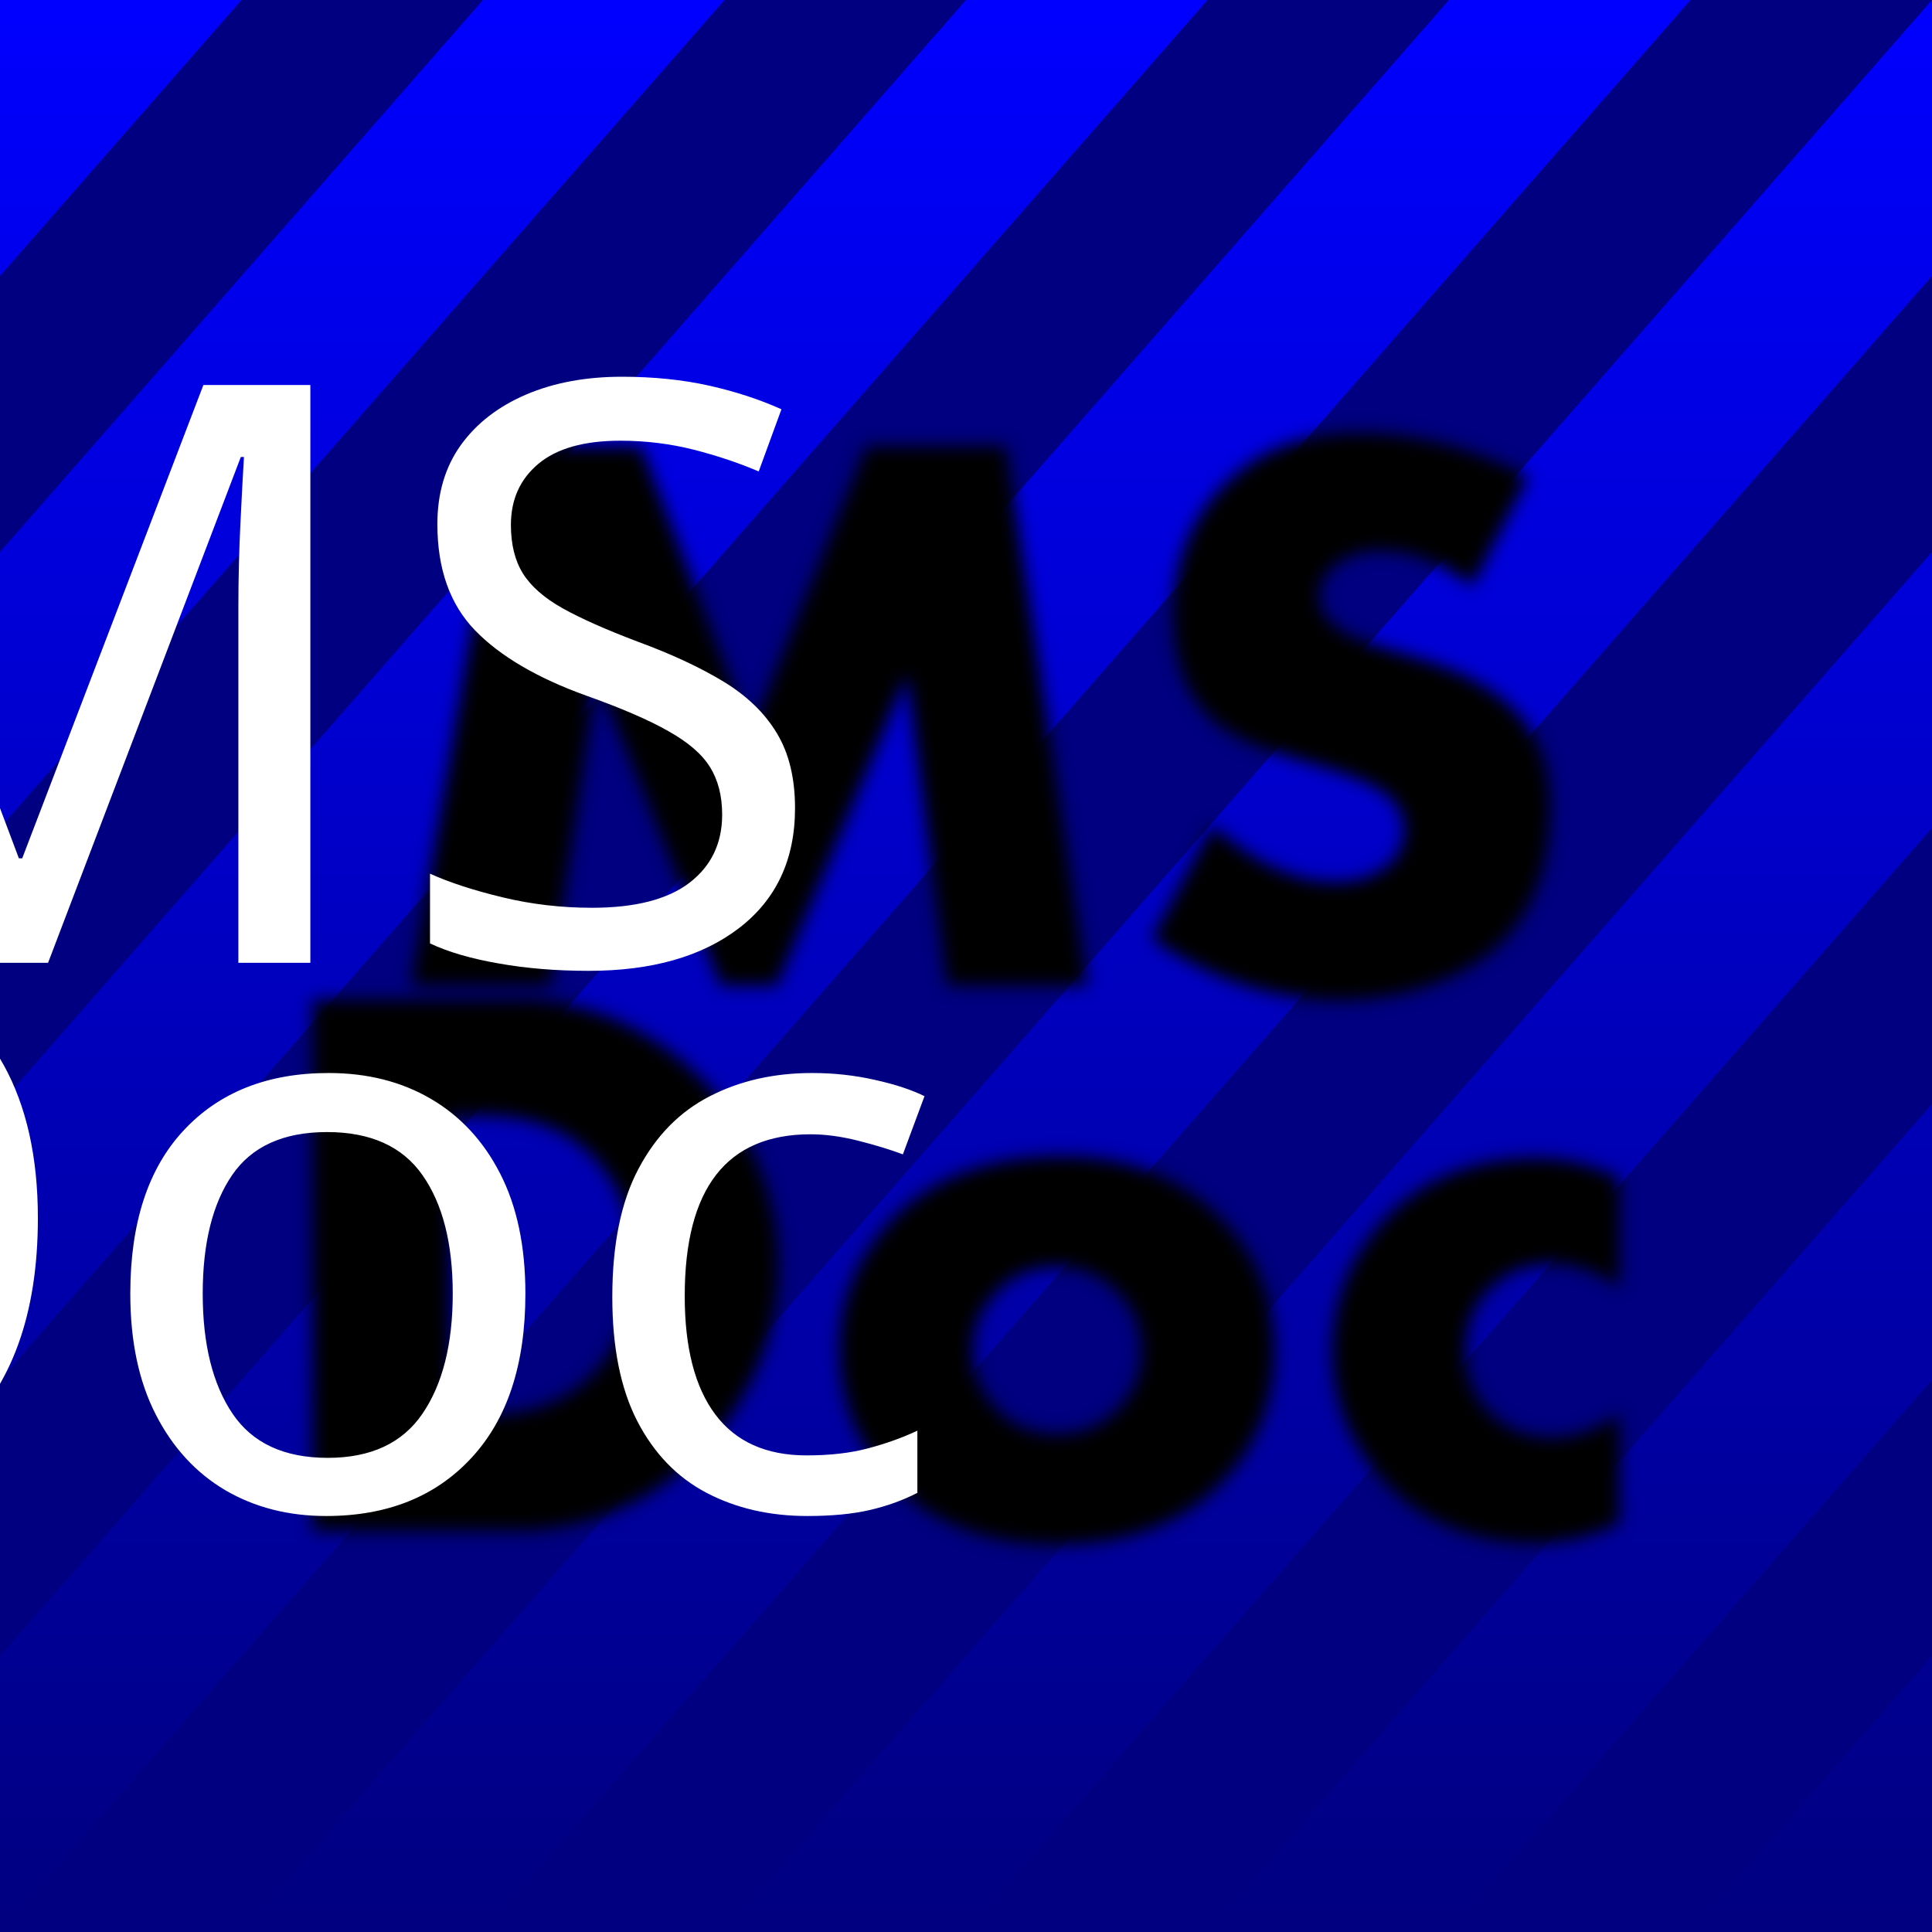
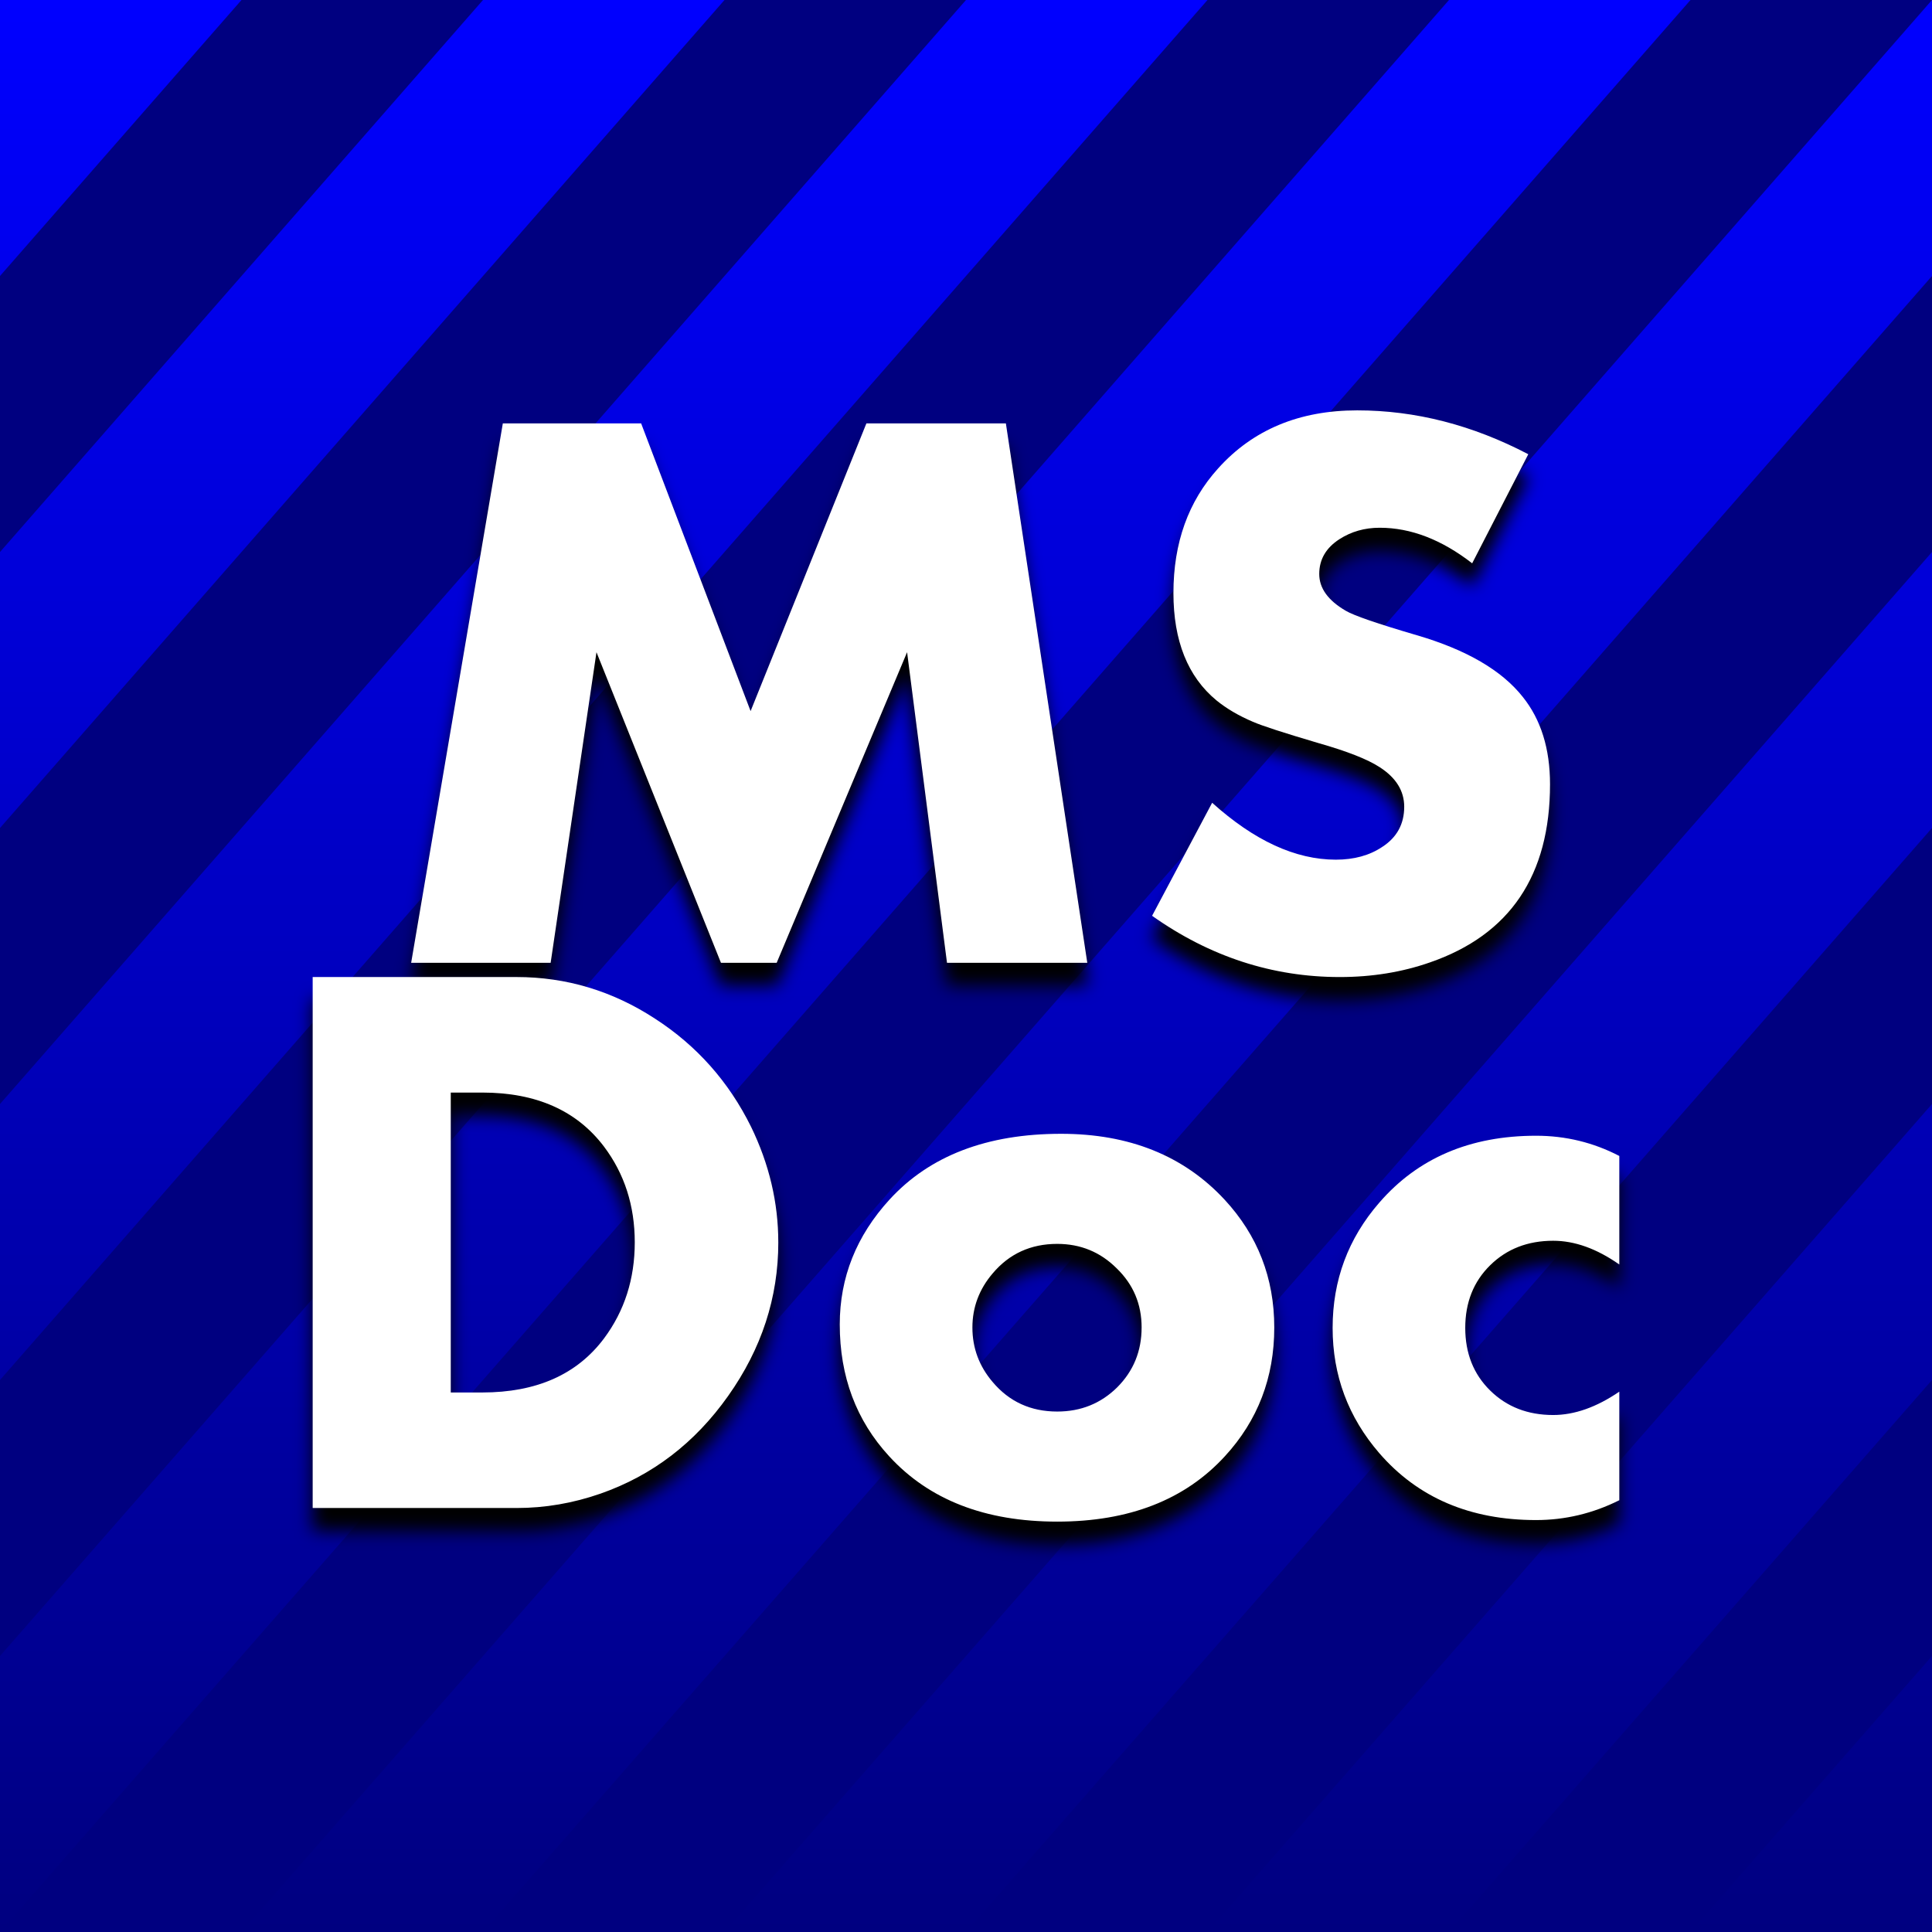
<svg xmlns="http://www.w3.org/2000/svg" xmlns:xlink="http://www.w3.org/1999/xlink" width="512" height="512" viewBox="0 0 135.467 135.467" version="1.1" id="svg5">
  <defs id="defs2">
    <linearGradient id="linearGradient1">
      <stop style="stop-color:#0000ff;stop-opacity:1;" offset="0" id="stop2" />
      <stop style="stop-color:#000080;stop-opacity:1;" offset="1" id="stop1" />
    </linearGradient>
    <linearGradient xlink:href="#linearGradient1" id="linearGradient2" x1="67.733" y1="0" x2="67.733" y2="135.467" gradientUnits="userSpaceOnUse" />
    <filter style="color-interpolation-filters:sRGB" id="filter5" x="-0.016" y="-0.019" width="1.032" height="1.038">
      <feGaussianBlur stdDeviation="0.61" id="feGaussianBlur5" />
    </filter>
  </defs>
  <g id="layer1">
    <rect style="display:inline;opacity:1;fill:url(#linearGradient2);stroke:none;stroke-width:8.467;stroke-linecap:round;stroke-linejoin:round;stroke-miterlimit:1;paint-order:fill markers stroke" id="rect3" width="135.467" height="135.467" x="0" y="0" ry="0" />
    <path id="rect4" style="display:inline;opacity:1;fill:#000080;stroke-width:8.467;stroke-linecap:round;stroke-linejoin:round;stroke-miterlimit:1;paint-order:fill markers stroke" d="M 16.933,0 0,19.352 V 38.705 L 33.867,0 Z M 50.8,0 0,58.057 V 77.41 L 67.733,0 Z M 84.667,0 0,96.762 V 116.114 L 101.6,0 Z M 118.533,0 0,135.467 H 16.933 L 135.467,0 Z M 135.467,19.352 33.867,135.467 H 50.8 L 135.467,38.705 Z m 0,38.705 -67.733,77.41 H 84.667 L 135.467,77.41 Z m 0,38.705 L 101.6,135.467 h 16.933 l 16.933,-19.352 z" />
    <path id="text2" style="font-size:56.747px;line-height:1.25;font-family:Aharoni;-inkscape-font-specification:'Aharoni, Normal';font-variant-ligatures:none;text-align:center;text-orientation:upright;text-anchor:middle;fill:#000000;stroke-width:0.265;filter:url(#filter5)" d="m 95.162,30.361 c -4.064,0 -7.315,1.358 -9.753,4.073 -2.087,2.309 -3.131,5.218 -3.131,8.728 0,3.362 1.006,5.874 3.02,7.536 0.702,0.573 1.552,1.072 2.549,1.497 0.628,0.277 2.161,0.776 4.6,1.496 2.013,0.573 3.445,1.136 4.295,1.69 1.145,0.739 1.718,1.663 1.718,2.771 0,1.219 -0.517,2.161 -1.551,2.826 -0.887,0.591 -1.968,0.887 -3.242,0.887 -2.826,0 -5.717,-1.33 -8.673,-3.99 l -4.212,7.925 c 4.045,2.863 8.433,4.295 13.161,4.295 2.254,0 4.359,-0.342 6.317,-1.025 5.616,-1.94 8.424,-6.105 8.424,-12.496 0,-2.494 -0.637,-4.535 -1.912,-6.124 -1.478,-1.866 -3.953,-3.307 -7.426,-4.323 -2.771,-0.813 -4.433,-1.385 -4.987,-1.718 -1.238,-0.72 -1.857,-1.58 -1.857,-2.577 0,-1.016 0.471,-1.829 1.413,-2.438 0.831,-0.536 1.773,-0.804 2.826,-0.804 2.18,0 4.341,0.831 6.484,2.493 l 3.935,-7.647 C 103.244,31.386 99.245,30.361 95.162,30.361 Z m -59.906,0.914 -6.429,37.822 h 9.781 l 3.214,-21.779 8.728,21.779 h 3.907 l 9.144,-21.779 2.799,21.779 h 9.837 L 70.529,31.275 H 60.748 L 52.63,51.447 44.955,31.275 Z m -13.333,38.82 v 37.231 h 14.292 c 2,0 3.964,-0.336 5.892,-1.009 3.637,-1.273 6.619,-3.555 8.946,-6.846 2.346,-3.309 3.519,-6.9 3.519,-10.774 0,-2.782 -0.636,-5.483 -1.909,-8.101 -1.564,-3.164 -3.809,-5.691 -6.737,-7.582 -2.982,-1.946 -6.219,-2.918 -9.711,-2.918 z m 9.683,8.101 h 2.21 c 3.782,0 6.628,1.263 8.537,3.791 1.437,1.909 2.155,4.146 2.155,6.71 0,2.564 -0.718,4.81 -2.155,6.737 -1.891,2.528 -4.737,3.791 -8.537,3.791 h -2.21 z m 42.795,2.891 c -5.201,0 -9.21,1.536 -12.028,4.61 -2.328,2.546 -3.491,5.464 -3.491,8.755 0,3.655 1.155,6.737 3.464,9.246 2.8,3.055 6.728,4.583 11.783,4.583 5.037,0 8.956,-1.528 11.756,-4.583 2.309,-2.509 3.464,-5.518 3.464,-9.028 0,-3.473 -1.164,-6.464 -3.491,-8.974 C 83.003,82.624 79.184,81.087 74.402,81.087 Z m 33.303,0.136 c -4.619,0 -8.283,1.564 -10.992,4.692 -2.182,2.509 -3.273,5.437 -3.273,8.782 0,3.328 1.091,6.255 3.273,8.783 2.709,3.128 6.373,4.691 10.992,4.691 2.037,0 3.983,-0.463 5.837,-1.391 v -7.61 c -1.6,1.091 -3.146,1.636 -4.637,1.636 -1.782,0 -3.255,-0.573 -4.419,-1.718 -1.164,-1.146 -1.746,-2.609 -1.746,-4.391 0,-1.782 0.582,-3.245 1.746,-4.391 1.164,-1.146 2.637,-1.719 4.419,-1.719 1.509,0 3.055,0.555 4.637,1.664 v -7.61 c -1.818,-0.946 -3.764,-1.419 -5.837,-1.419 z m -33.576,7.583 c 1.637,0 3.028,0.573 4.173,1.718 1.164,1.127 1.746,2.509 1.746,4.146 0,1.655 -0.573,3.055 -1.718,4.2 -1.146,1.127 -2.546,1.691 -4.201,1.691 -1.855,0 -3.364,-0.691 -4.527,-2.073 -0.946,-1.109 -1.419,-2.382 -1.419,-3.818 0,-1.418 0.473,-2.682 1.419,-3.792 1.164,-1.382 2.673,-2.073 4.527,-2.073 z" />
    <g id="g5" transform="translate(1.02283,0.3030478)">
-       <text xml:space="preserve" style="font-size:56.747px;line-height:1.25;font-family:Aharoni;-inkscape-font-specification:'Aharoni, Normal';font-variant-ligatures:none;text-align:center;text-orientation:upright;text-anchor:middle;display:inline;fill:#ffffff;stroke-width:0.265" x="67.719" y="67.207" id="text1">
-         <tspan style="fill:#ffffff;stroke-width:0.265" x="67.719" y="67.207" id="tspan2">MS</tspan>
+       <path d="M 75.215,67.207 H 65.378 L 62.58,45.428 53.436,67.207 h -3.907 l -8.728,-21.779 -3.214,21.779 h -9.781 l 6.428,-37.822 h 9.698 l 7.675,20.172 8.119,-20.172 h 9.781 z M 107.661,54.683 q 0,9.587 -8.423,12.497 -2.937,1.025 -6.318,1.025 -7.093,0 -13.162,-4.295 l 4.212,-7.925 q 4.433,3.99 8.673,3.99 1.912,0 3.242,-0.887 1.552,-0.998 1.552,-2.826 0,-1.663 -1.718,-2.771 -1.275,-0.831 -4.295,-1.69 -3.658,-1.081 -4.6,-1.496 -1.496,-0.637 -2.549,-1.496 -3.02,-2.494 -3.02,-7.537 0,-5.265 3.131,-8.728 3.658,-4.073 9.753,-4.073 6.124,0 11.998,3.076 l -3.935,7.648 q -3.214,-2.494 -6.484,-2.494 -1.579,0 -2.826,0.804 -1.413,0.914 -1.413,2.438 0,1.496 1.856,2.577 0.831,0.499 4.988,1.718 5.209,1.524 7.426,4.323 1.912,2.383 1.912,6.124 z" id="text1" style="font-size:56.747px;line-height:1.25;font-family:Aharoni;-inkscape-font-specification:'Aharoni, Normal';font-variant-ligatures:none;text-align:center;text-orientation:upright;text-anchor:middle;fill:#ffffff;stroke-width:0.265" aria-label="MS" />
+       <path d="m 53.55,86.806 q 0,5.81 -3.519,10.774 -3.491,4.937 -8.946,6.846 -2.891,1.009 -5.892,1.009 H 20.901 V 68.204 h 14.292 q 5.237,0 9.71,2.918 4.391,2.837 6.737,7.583 1.909,3.928 1.909,8.101 z m -10.065,0 q 0,-3.846 -2.155,-6.71 -2.864,-3.791 -8.537,-3.791 h -2.209 v 21.029 h 2.209 q 5.701,0 8.537,-3.791 2.155,-2.891 2.155,-6.737 z m 44.841,5.973 q 0,5.264 -3.464,9.028 -4.2,4.582 -11.756,4.582 -7.583,0 -11.783,-4.582 -3.464,-3.764 -3.464,-9.246 0,-4.937 3.491,-8.755 4.228,-4.61 12.029,-4.61 7.173,0 11.456,4.61 3.491,3.764 3.491,8.974 z m -9.301,0 q 0,-2.455 -1.746,-4.146 -1.718,-1.718 -4.173,-1.718 -2.782,0 -4.528,2.073 -1.418,1.664 -1.418,3.791 0,2.155 1.418,3.819 1.746,2.073 4.528,2.073 2.482,0 4.2,-1.691 1.718,-1.718 1.718,-4.2 z m 33.494,12.11 q -2.782,1.391 -5.837,1.391 -6.928,0 -10.992,-4.691 -3.273,-3.791 -3.273,-8.783 0,-5.019 3.273,-8.783 4.064,-4.691 10.992,-4.691 3.109,0 5.837,1.418 v 7.61 q -2.373,-1.664 -4.637,-1.664 -2.673,0 -4.419,1.718 -1.746,1.718 -1.746,4.391 0,2.673 1.746,4.391 1.746,1.718 4.419,1.718 2.237,0 4.637,-1.637 z" id="text3" style="font-size:55.86px;line-height:1.25;font-family:Aharoni;-inkscape-font-specification:'Aharoni, Normal';font-variant-ligatures:none;text-align:center;text-orientation:upright;text-anchor:middle;fill:#ffffff;stroke-width:0.265" aria-label="Doc" />
+       <text xml:space="preserve" style="font-size:56.747px;line-height:1.25;font-family:Aharoni;-inkscape-font-specification:'Aharoni, Normal';font-variant-ligatures:none;text-align:center;text-orientation:upright;text-anchor:middle;display:none;fill:#ffffff;stroke-width:0.265" x="67.719" y="67.207" id="text4">
+         <tspan style="fill:#ffffff;stroke-width:0.265" x="0" y="0" id="tspan1">MS</tspan>
      </text>
-       <text xml:space="preserve" style="font-size:55.86px;line-height:1.25;font-family:Aharoni;-inkscape-font-specification:'Aharoni, Normal';font-variant-ligatures:none;text-align:center;text-orientation:upright;text-anchor:middle;display:inline;fill:#ffffff;stroke-width:0.265" x="65.783" y="105.435" id="text3">
-         <tspan id="tspan3" style="fill:#ffffff;stroke-width:0.265" x="65.783" y="105.435">Doc</tspan>
+       <text xml:space="preserve" style="font-size:55.86px;line-height:1.25;font-family:Aharoni;-inkscape-font-specification:'Aharoni, Normal';font-variant-ligatures:none;text-align:center;text-orientation:upright;text-anchor:middle;display:none;fill:#ffffff;stroke-width:0.265" x="65.783" y="105.435" id="text5">
+         <tspan id="tspan4" style="fill:#ffffff;stroke-width:0.265" x="0" y="0">Doc</tspan>
      </text>
    </g>
  </g>
</svg>
